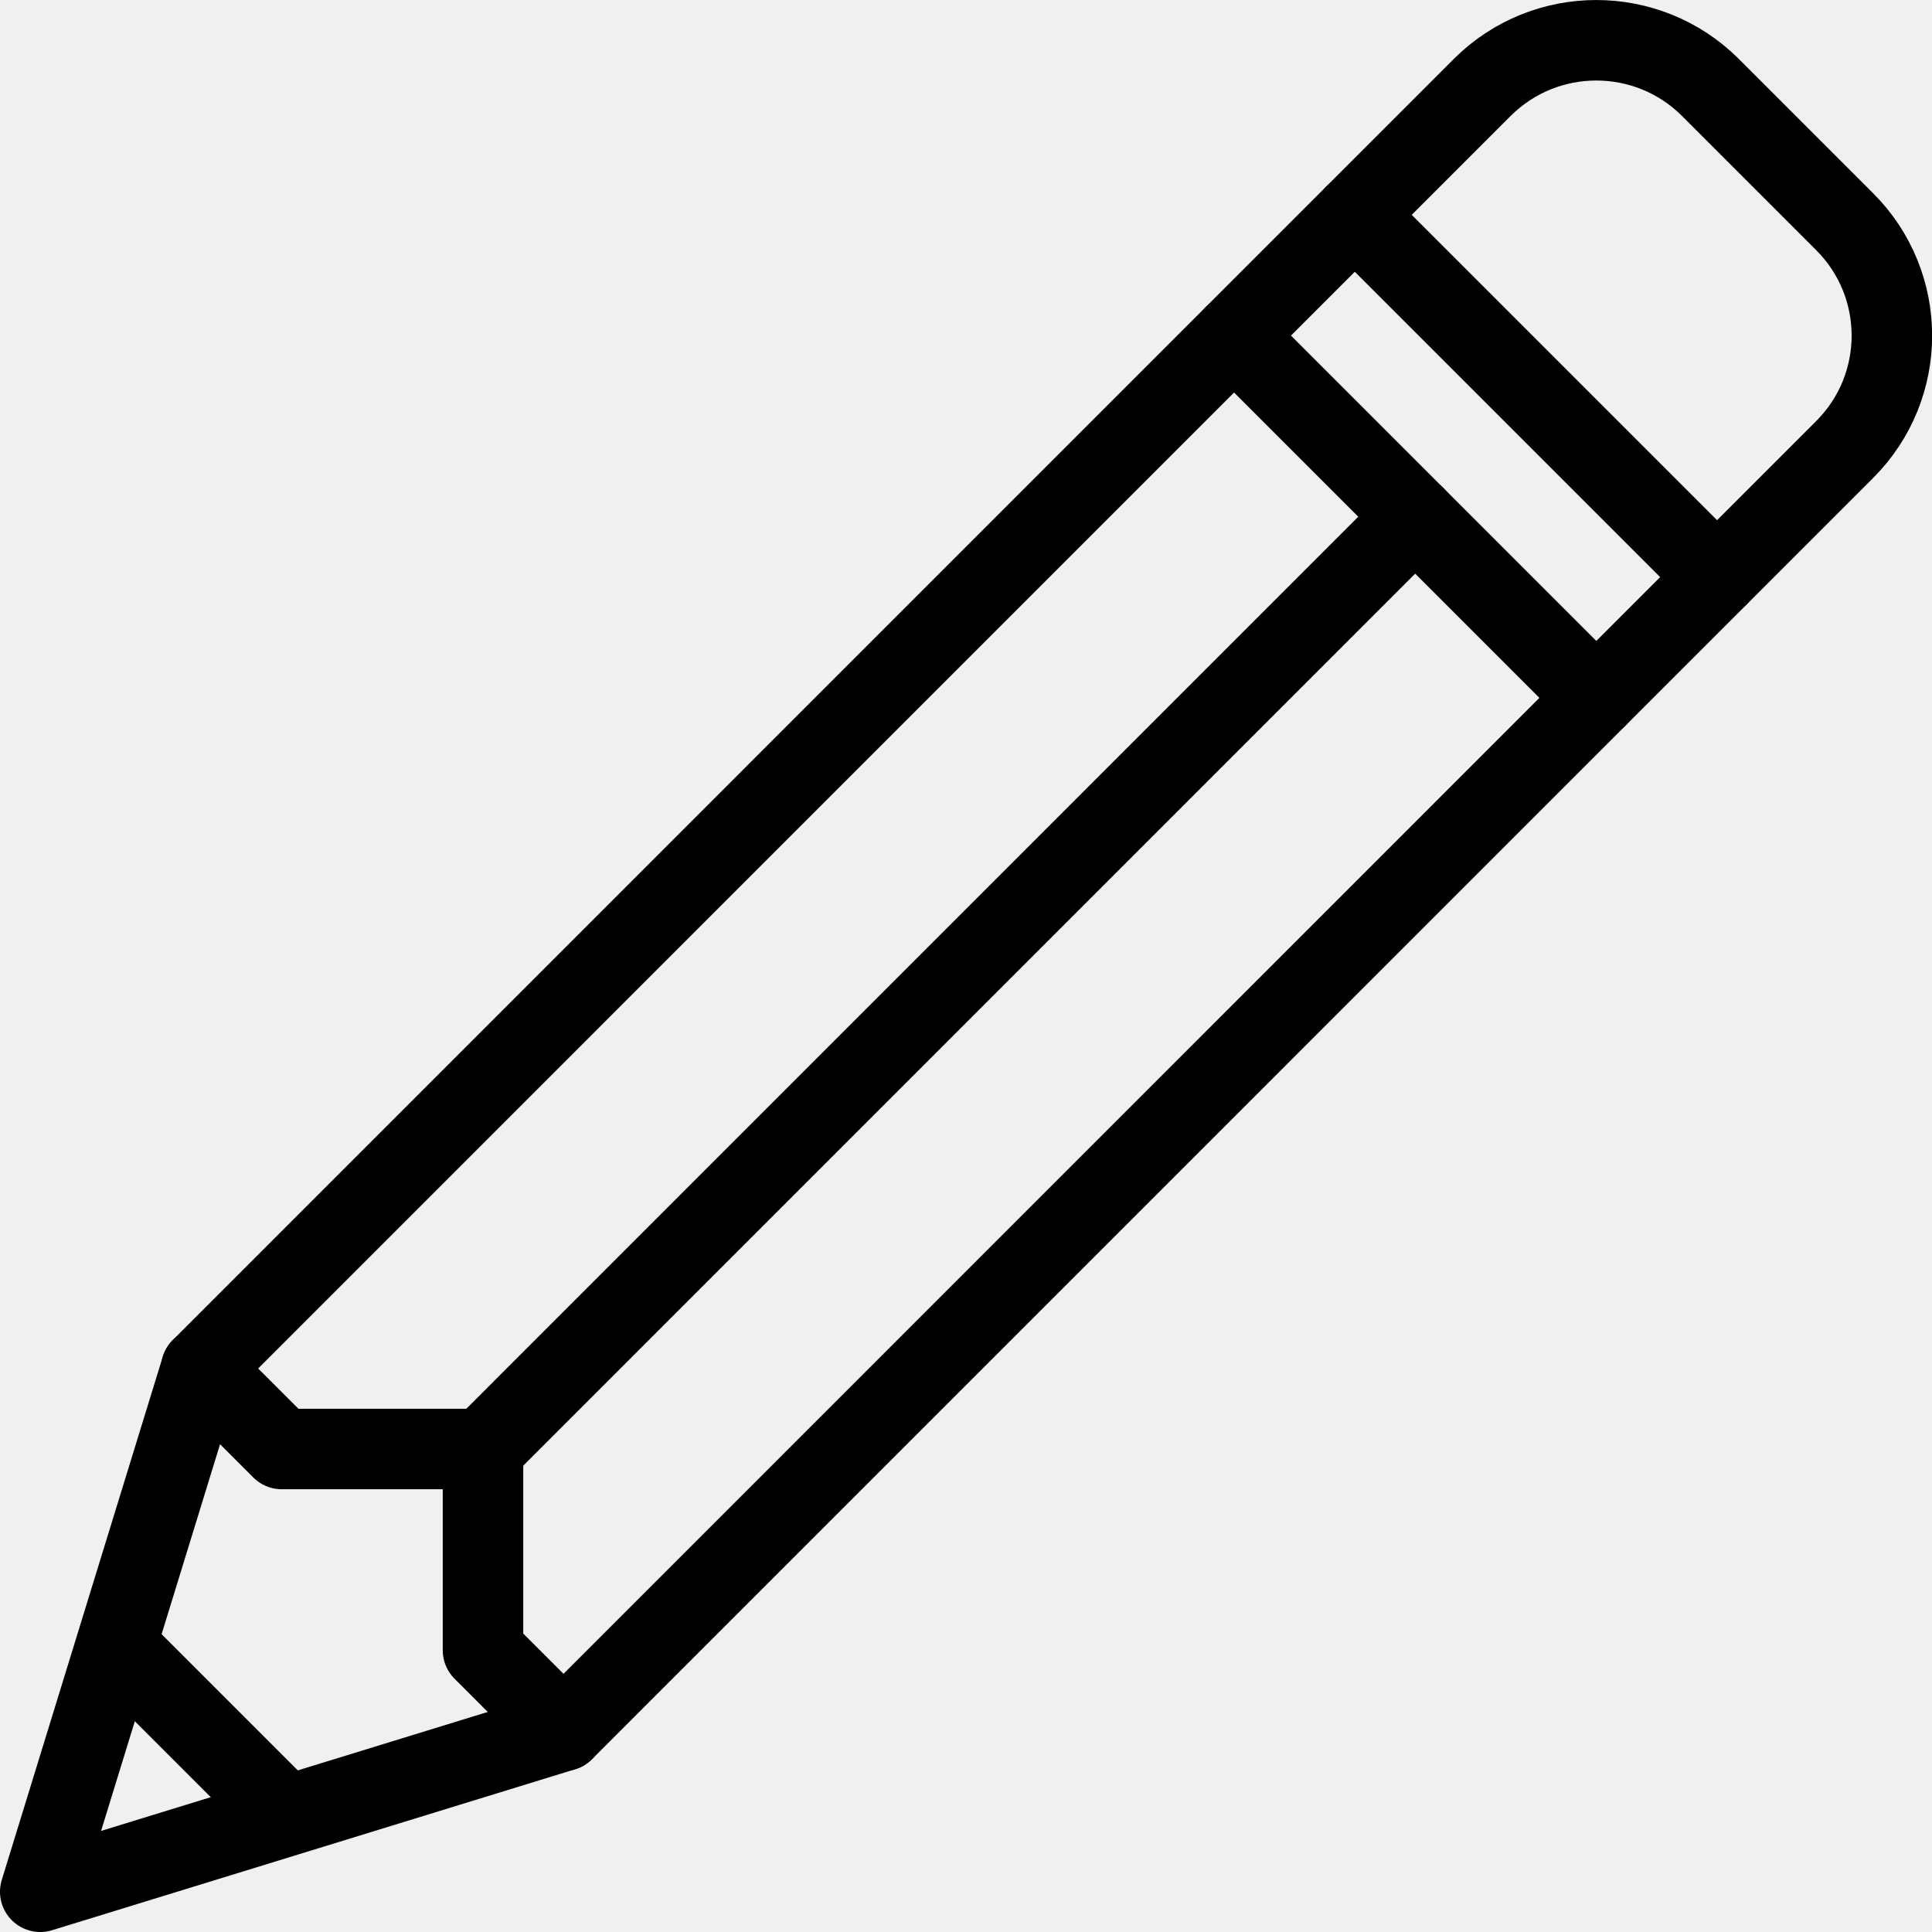
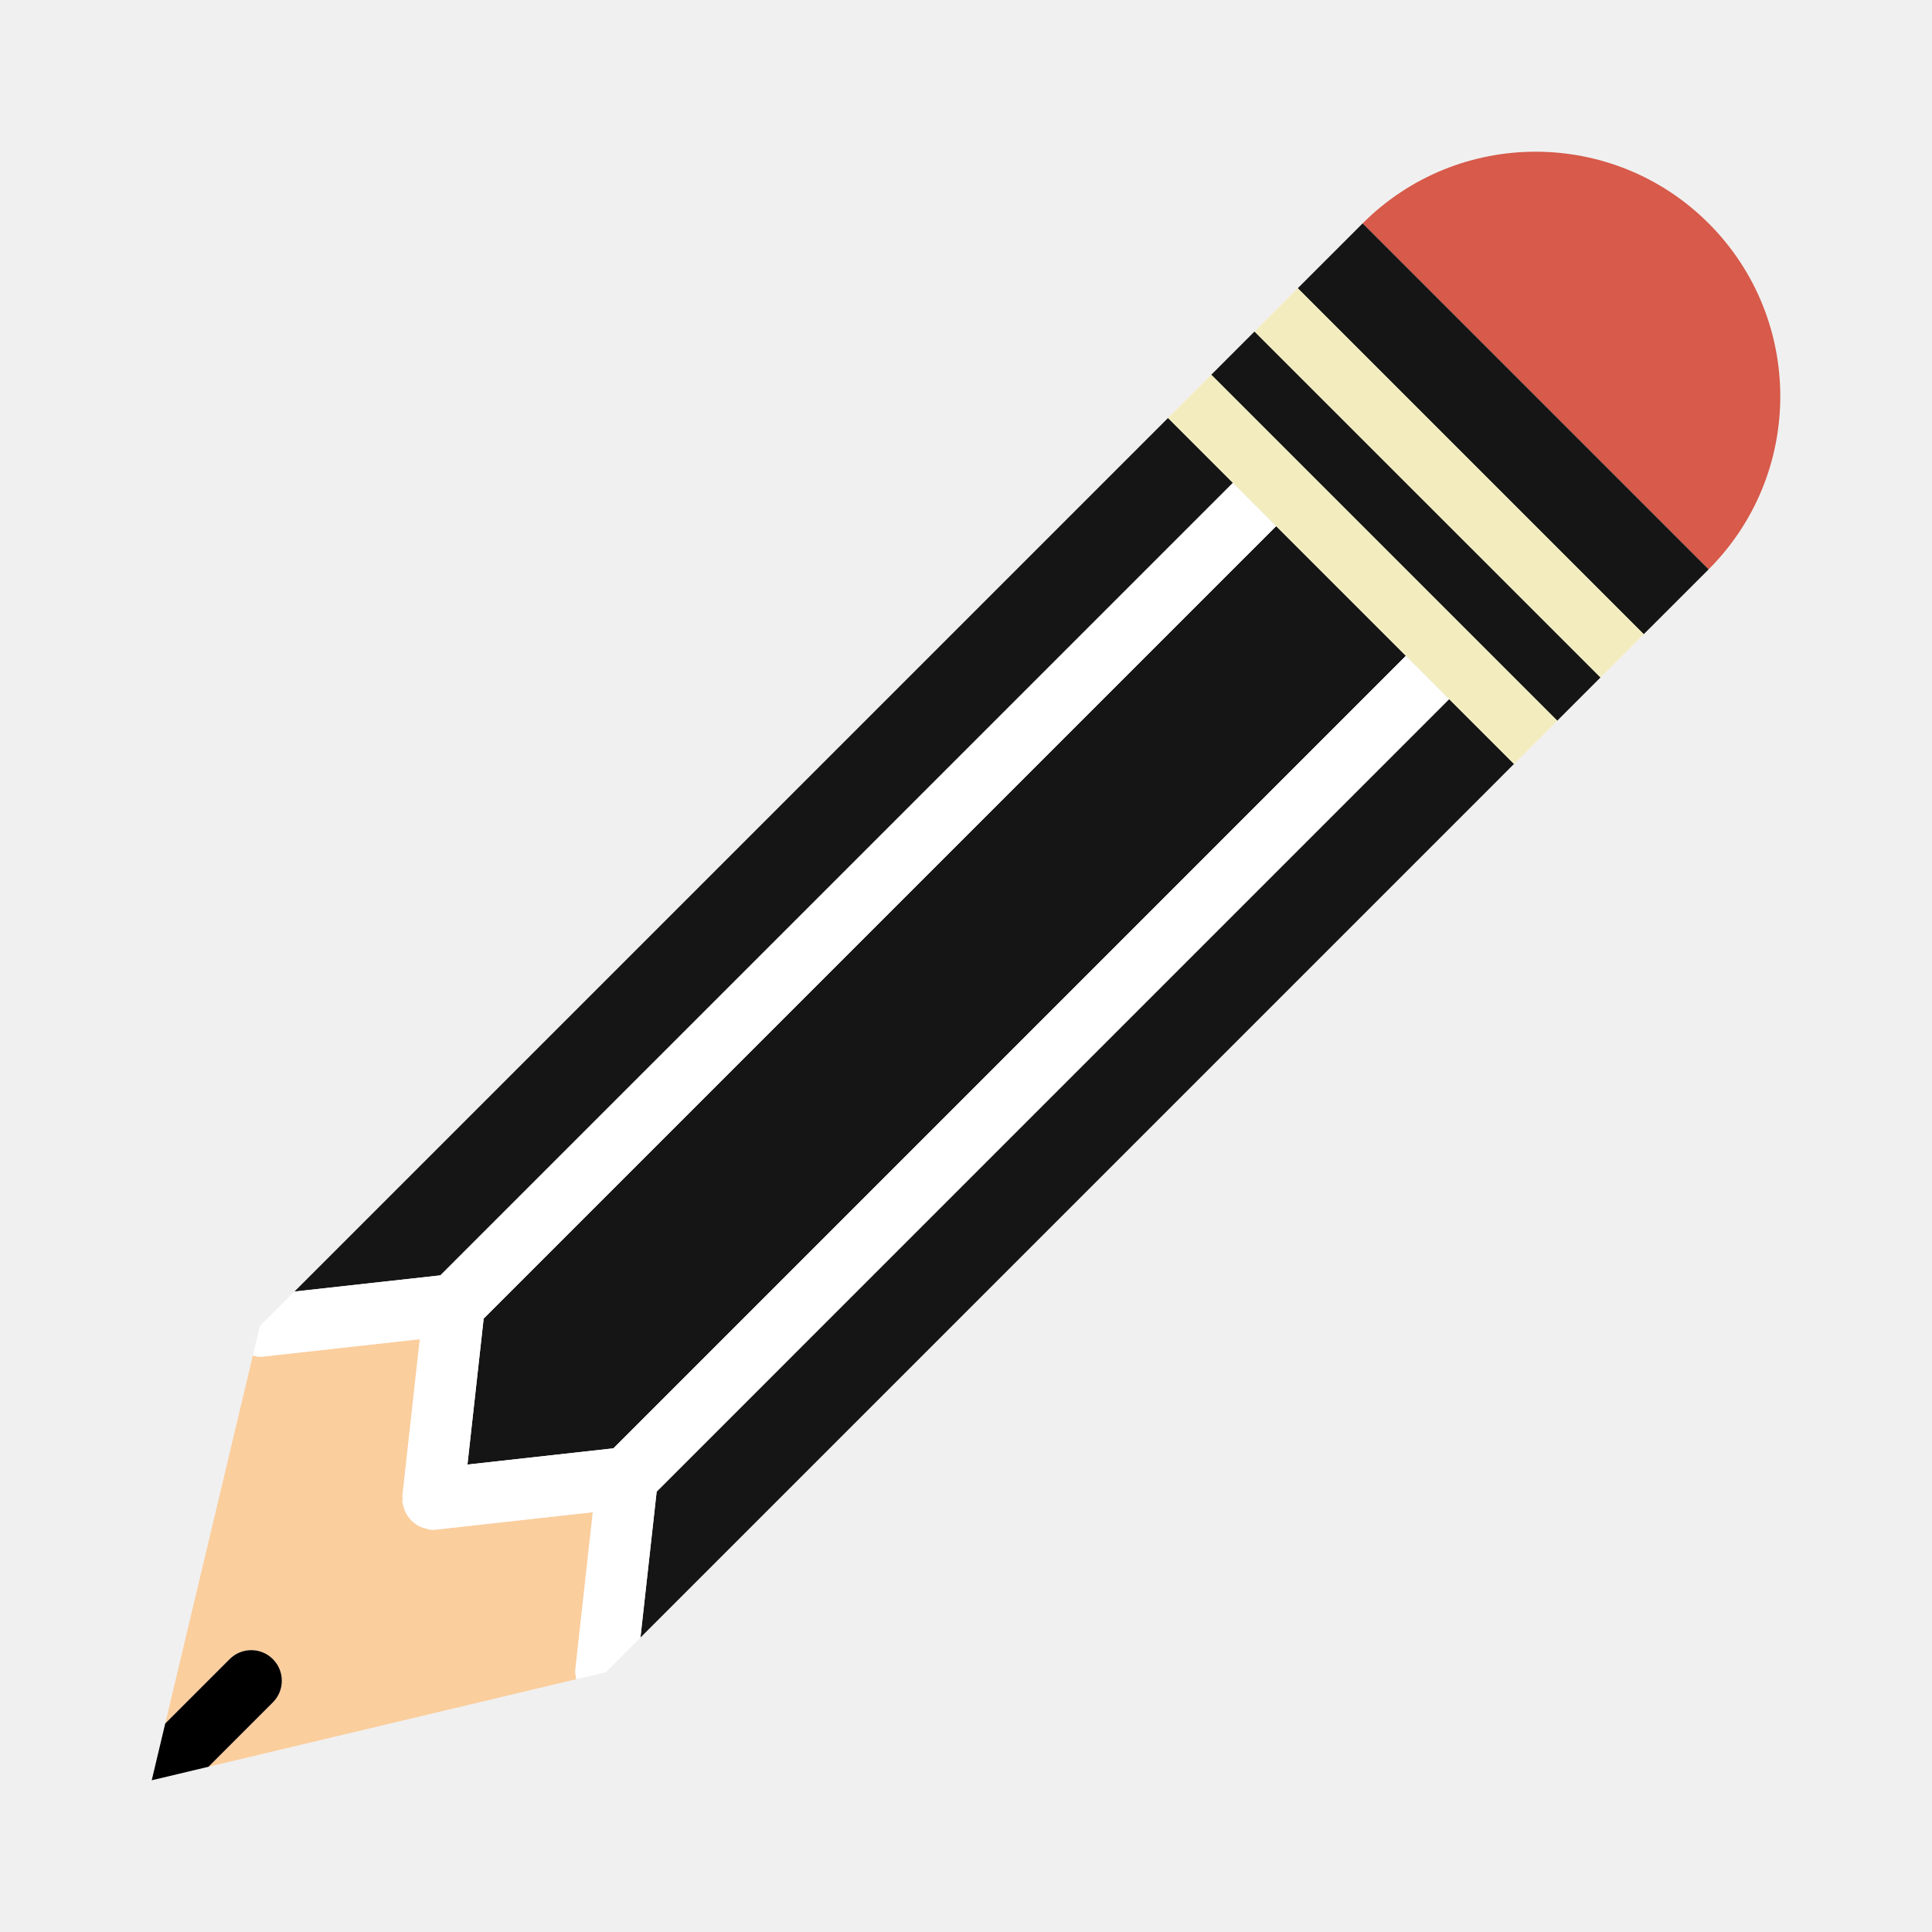
- <svg xmlns="http://www.w3.org/2000/svg" viewBox="0 0 24 24">
-   <defs>
-     <style>.a{fill:none;stroke:#000;stroke-linecap:round;stroke-linejoin:round;}</style>
-   </defs>
-   <polygon class="a" points="7 21.5 0.5 23.5 2.5 17 15.33 4.169 19.83 8.669 7 21.5" />
-   <path class="a" d="M15.33,4.169l3.086-3.086a2.007,2.007,0,0,1,2.828,0l1.672,1.672a2,2,0,0,1,0,2.828L19.83,8.669" />
-   <line class="a" x1="17.58" y1="6.419" x2="6" y2="18" />
-   <polyline class="a" points="2.5 17 3.5 18 6 18 6 20.5 7 21.5" />
-   <line class="a" x1="1.5" y1="20.5" x2="3.5" y2="22.5" />
-   <line class="a" x1="16.83" y1="2.669" x2="21.33" y2="7.169" />
+ <svg xmlns="http://www.w3.org/2000/svg" version="1.1" id="Capa_1" x="0px" y="0px" viewBox="0 0 53.255 53.255" style="enable-background:new 0 0 53.255 53.255;" xml:space="preserve" width="512px" height="512px" class="">
+   <g transform="matrix(0.842943 0 0 0.842943 4.18203 4.18203)">
+     <path style="fill:#D75A4A;" d="M39.598,2.343c3.124-3.124,8.19-3.124,11.314,0s3.124,8.19,0,11.314L39.598,2.343z" data-original="#D75A4A" class="" />
+     <polygon style="fill:#151515" points="42.426,17.899 16.512,43.814 15.982,48.587 44.548,20.02 44.548,20.02 " data-original="#ED8A19" class="" data-old_color="#ED8A19" />
+     <polygon style="fill:#151515" points="10.325,42.93 15.098,42.4 41.012,16.485 36.77,12.243 10.855,38.157 " data-original="#ED8A19" class="" data-old_color="#ED8A19" />
+     <polygon style="fill:#151515" points="35.356,10.829 33.234,8.707 33.234,8.707 4.668,37.273 9.441,36.743 " data-original="#ED8A19" class="" data-old_color="#ED8A19" />
+     <polygon style="fill:#141514" points="48.79,15.778 48.79,15.778 50.912,13.657 39.598,2.343 37.476,4.465 37.477,4.465 " data-original="#C7CAC7" class="" data-old_color="#C7CAC7" />
+     <polygon style="fill:#141514" points="36.062,5.879 36.062,5.879 34.648,7.293 34.648,7.293 45.962,18.606 45.962,18.606   47.376,17.192 47.376,17.192 " data-original="#C7CAC7" class="" data-old_color="#C7CAC7" />
+     <path style="fill:#FBCE9D" d="M14.424,44.488l-5.122,0.569c-0.036,0.004-0.073,0.006-0.109,0.006c0,0-0.001,0-0.001,0H9.192H9.192  c-0.001,0-0.001,0-0.001,0c-0.036,0-0.073-0.002-0.109-0.006c-0.039-0.004-0.071-0.026-0.108-0.035  c-0.072-0.017-0.141-0.035-0.207-0.067c-0.05-0.024-0.093-0.053-0.138-0.084c-0.057-0.04-0.109-0.083-0.157-0.134  c-0.038-0.04-0.069-0.081-0.1-0.127c-0.038-0.057-0.069-0.116-0.095-0.181c-0.022-0.054-0.038-0.107-0.05-0.165  c-0.007-0.032-0.024-0.059-0.028-0.092c-0.004-0.038,0.01-0.073,0.01-0.11c0-0.038-0.014-0.072-0.01-0.11l0.569-5.122l-5.122,0.569  c-0.037,0.004-0.075,0.006-0.111,0.006c-0.079,0-0.152-0.024-0.227-0.042L0.442,51.399l2.106-2.106c0.391-0.391,1.023-0.391,1.414,0  s0.391,1.023,0,1.414l-2.106,2.106l12.03-2.864c-0.026-0.109-0.043-0.222-0.03-0.339L14.424,44.488z" data-original="#FBCE9D" class="" data-old_color="#FBCE9D" />
+     <path style="fill:#000000" d="M3.962,49.293c-0.391-0.391-1.023-0.391-1.414,0l-2.106,2.106L0,53.255l1.856-0.442l2.106-2.106  C4.352,50.316,4.352,49.684,3.962,49.293z" data-original="#38454F" class="" data-old_color="#38454F" />
+     <polygon style="fill:#F2ECBF;" points="48.79,15.778 37.477,4.465 37.476,4.465 36.062,5.879 36.062,5.879 47.376,17.192   47.376,17.192 48.79,15.778 " data-original="#F2ECBF" class="" />
+     <path style="fill:#FFFFFF" d="M41.012,16.485L15.098,42.4l-4.773,0.53l0.53-4.773L36.77,12.243l-1.414-1.414L9.441,36.743  l-4.773,0.53l-1.133,1.133l-0.228,0.957c0.075,0.018,0.147,0.042,0.227,0.042c0.036,0,0.074-0.002,0.111-0.006l5.122-0.569  l-0.569,5.122c-0.004,0.038,0.01,0.073,0.01,0.11c0,0.038-0.014,0.072-0.01,0.11c0.004,0.033,0.021,0.06,0.028,0.092  c0.012,0.057,0.029,0.112,0.05,0.165c0.026,0.064,0.057,0.124,0.095,0.181c0.03,0.045,0.063,0.088,0.1,0.127  c0.047,0.05,0.1,0.094,0.157,0.134c0.044,0.031,0.089,0.061,0.138,0.084c0.065,0.031,0.135,0.05,0.207,0.067  c0.038,0.009,0.069,0.03,0.108,0.035c0.036,0.004,0.072,0.006,0.109,0.006h0.001h0h0.001h0.001c0,0,0.001,0,0.001,0h0  c0.035,0,0.072-0.002,0.109-0.006l5.122-0.569l-0.569,5.122c-0.013,0.118,0.004,0.23,0.03,0.339l0.963-0.229l1.133-1.132l0.53-4.773  l25.914-25.915L41.012,16.485z" data-original="#EBBA16" class="active-path" data-old_color="#EBBA16" />
+     <polygon style="fill:#F2ECBF;" points="45.962,18.606 34.648,7.293 34.648,7.293 33.234,8.707 33.234,8.707 35.356,10.829   36.77,12.243 41.012,16.485 42.426,17.899 44.548,20.02 44.548,20.02 45.962,18.606 " data-original="#F2ECBF" class="" />
+   </g>
</svg>
